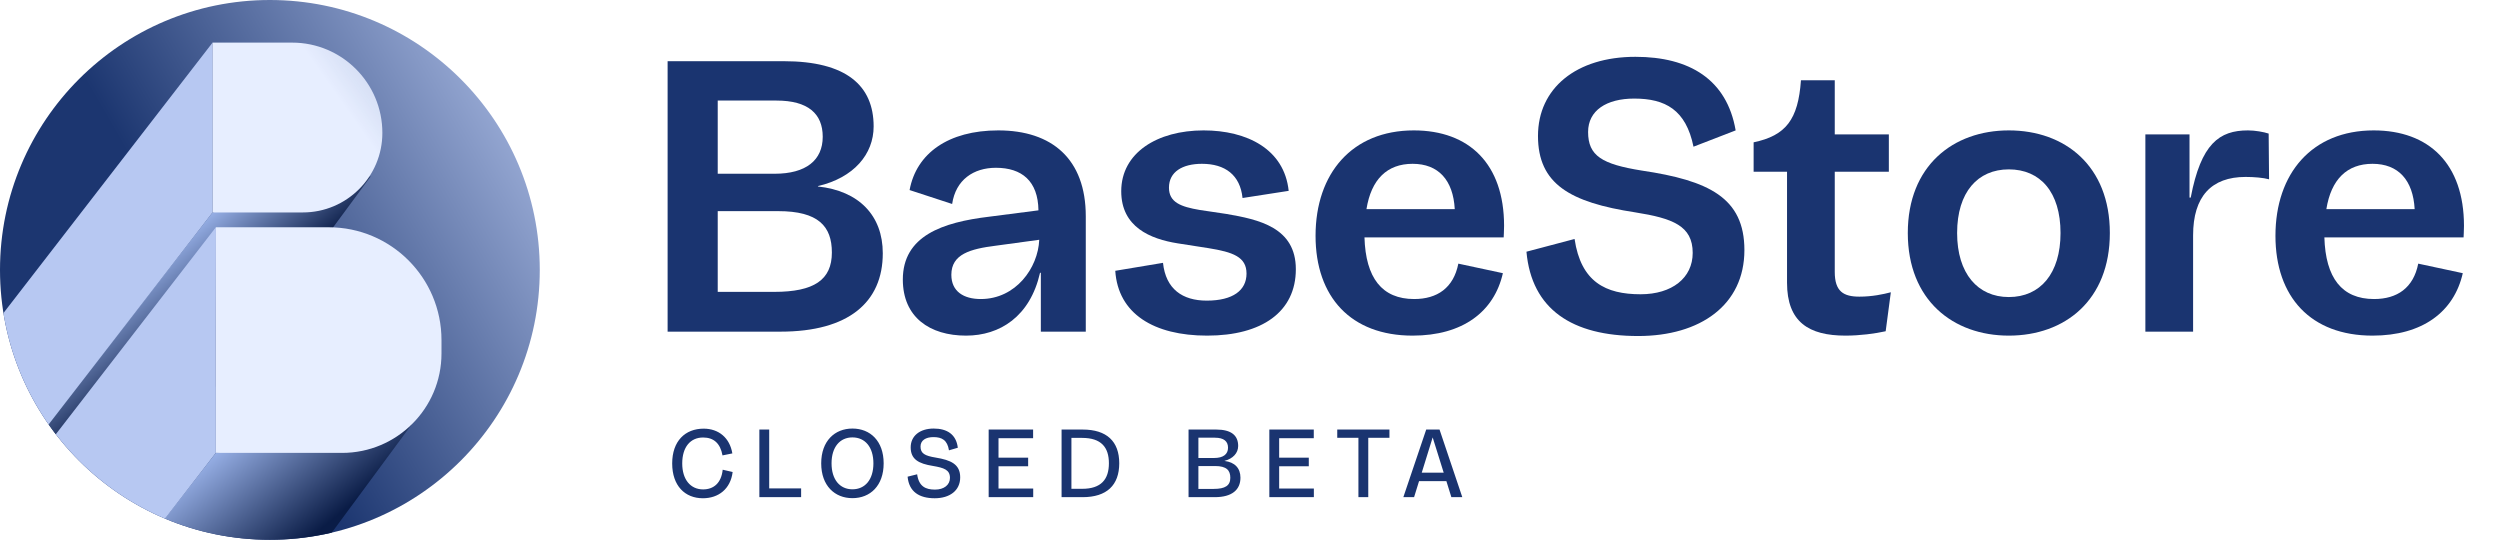
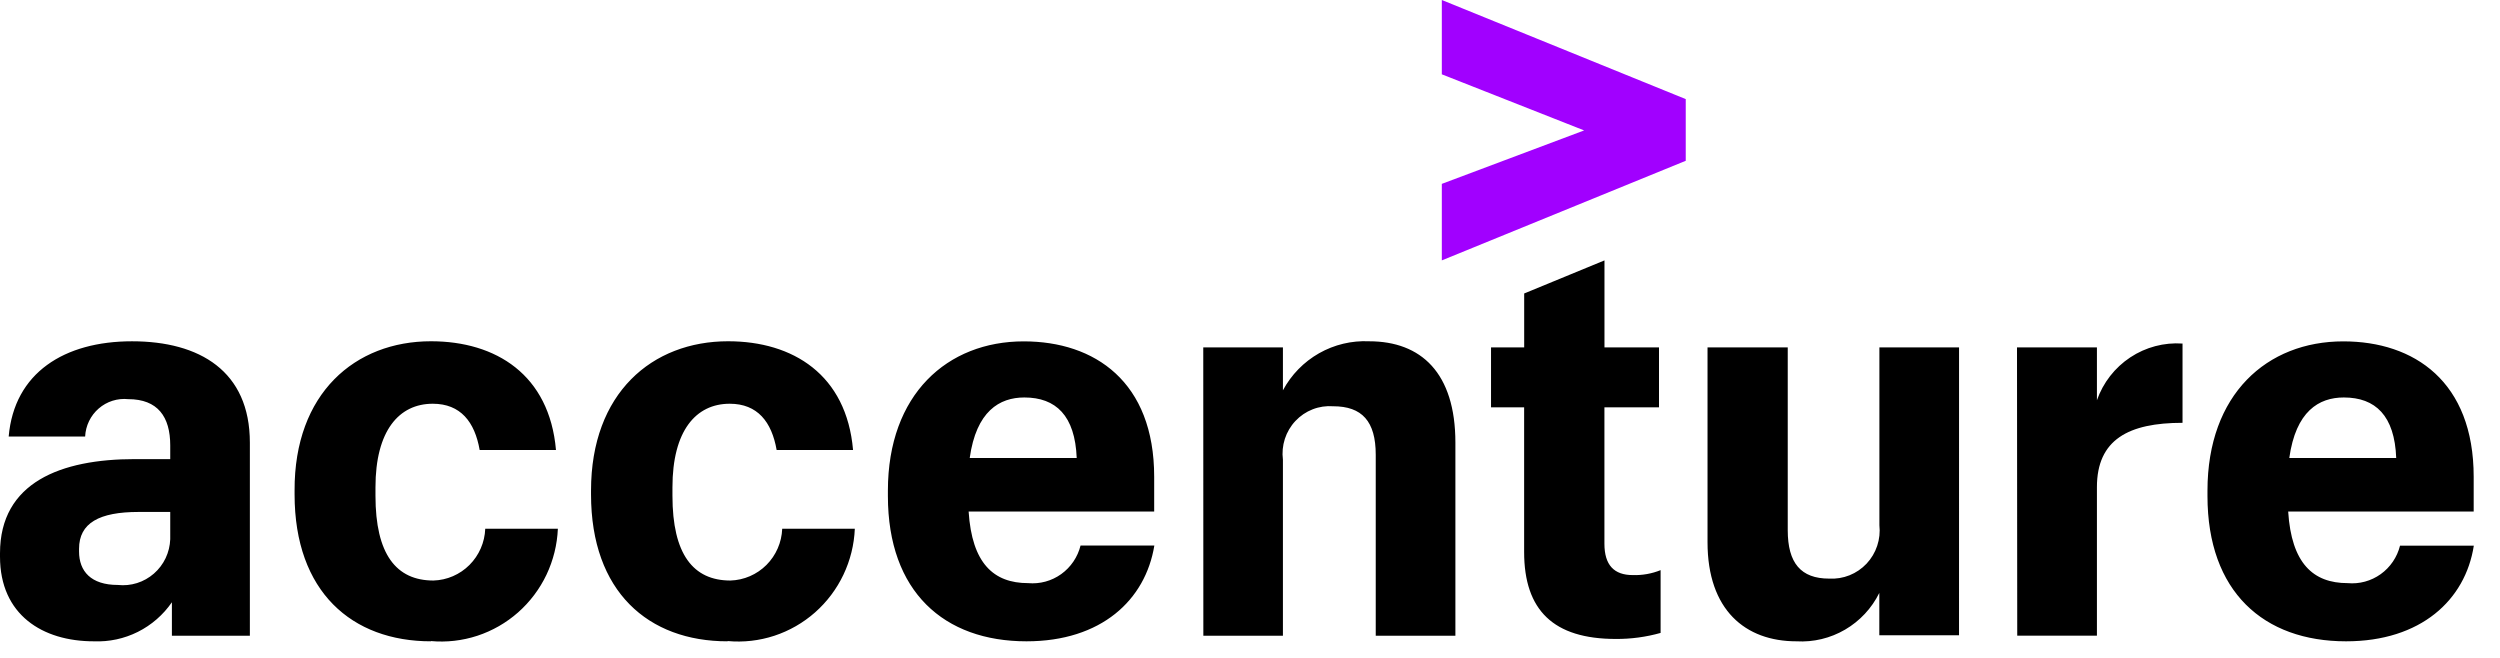
- <svg xmlns="http://www.w3.org/2000/svg" width="176" height="38" viewBox="0 0 176 38" fill="none">
-   <circle cx="19" cy="19" r="19" fill="url(#paint0_linear_2299_155683)" />
-   <mask id="mask0_2299_155683" style="mask-type:alpha" maskUnits="userSpaceOnUse" x="0" y="0" width="38" height="38">
-     <circle cx="19" cy="19" r="19" fill="url(#paint1_linear_2299_155683)" />
-   </mask>
-   <g mask="url(#mask0_2299_155683)">
-     <path d="M14.964 14.956L26.106 12.408L6.222 39.347L-4 39.347L14.964 14.956Z" fill="url(#paint2_linear_2299_155683)" />
-     <path d="M-3.897 27.392L14.964 3V14.956L-3.897 39.347V27.392Z" fill="#B7C8F2" />
-     <path d="M14.964 3H20.565C24.074 3 26.919 5.845 26.919 9.355C26.919 12.448 24.412 14.956 21.319 14.956H14.964V3Z" fill="#E7EEFF" />
-     <path d="M15.196 31.884L30 28.5L3.582 64.292L-10 64.292L15.196 31.884Z" fill="url(#paint3_linear_2299_155683)" />
-     <path d="M-9.863 48.408L15.196 16V31.884L-9.863 64.292V48.408Z" fill="#B7C8F2" />
-     <path d="M15.196 16H23.138C27.525 16 31.081 19.556 31.081 23.942V24.884C31.081 28.75 27.947 31.884 24.081 31.884H15.196V16Z" fill="#E7EEFF" />
-   </g>
-   <path d="M47 23.348H54.952C59.74 23.348 62.148 21.276 62.148 17.832C62.148 15.172 60.468 13.436 57.584 13.128V13.1C60.104 12.512 61.504 10.86 61.504 8.9C61.504 6.016 59.572 4.308 55.176 4.308H47V23.348ZM50.528 20.548V14.864H54.784C57.612 14.864 58.564 15.928 58.564 17.776C58.564 19.708 57.304 20.548 54.504 20.548H50.528ZM50.528 12.232V7.08H54.672C56.884 7.08 57.92 8.004 57.92 9.628C57.92 11.28 56.744 12.232 54.532 12.232H50.528Z" fill="#1A3470" />
-   <path d="M68.011 23.628C70.391 23.628 72.519 22.284 73.219 19.204H73.275V23.348H76.439V15.228C76.439 11.196 74.059 9.18 70.279 9.18C66.751 9.18 64.511 10.804 64.035 13.38L67.031 14.36C67.283 12.652 68.543 11.812 70.111 11.812C71.931 11.812 73.079 12.736 73.107 14.808L69.635 15.256C66.359 15.648 63.559 16.6 63.559 19.68C63.559 22.34 65.463 23.628 68.011 23.628ZM66.975 19.344C66.975 17.888 68.319 17.524 70.083 17.3L73.163 16.88C73.079 18.868 71.511 21.052 69.047 21.052C67.843 21.052 66.975 20.52 66.975 19.344Z" fill="#1A3470" />
-   <path d="M84.983 23.628C88.847 23.628 91.227 21.948 91.227 18.952C91.227 16.012 88.623 15.452 86.327 15.06L84.451 14.78C83.135 14.556 82.295 14.248 82.295 13.212C82.295 12.092 83.247 11.532 84.619 11.532C86.243 11.532 87.307 12.316 87.475 13.94L90.723 13.436C90.415 10.496 87.783 9.18 84.731 9.18C81.483 9.18 78.935 10.748 78.935 13.464C78.935 15.984 80.979 16.824 82.911 17.132L85.067 17.468C86.803 17.748 87.755 18.084 87.755 19.26C87.755 20.436 86.803 21.164 84.955 21.164C83.247 21.164 82.071 20.352 81.875 18.504L78.515 19.064C78.711 22.088 81.231 23.628 84.983 23.628Z" fill="#1A3470" />
-   <path d="M99.447 23.628C102.975 23.628 105.187 21.948 105.803 19.232L102.667 18.56C102.331 20.268 101.183 21.052 99.559 21.052C97.291 21.052 96.143 19.568 96.059 16.712H105.859C105.859 16.516 105.887 16.376 105.887 15.9C105.887 11.532 103.423 9.18 99.531 9.18C95.191 9.18 92.615 12.204 92.615 16.6C92.615 20.912 95.107 23.628 99.447 23.628ZM96.199 14.724C96.535 12.624 97.655 11.532 99.447 11.532C101.267 11.532 102.303 12.68 102.415 14.724H96.199Z" fill="#1A3470" />
-   <path d="M115.33 23.656C119.698 23.656 122.806 21.472 122.806 17.608C122.806 13.912 120.286 12.708 115.582 12.008C112.782 11.56 111.802 10.972 111.802 9.292C111.802 7.78 113.09 6.94 115.05 6.94C117.234 6.94 118.69 7.724 119.222 10.328L122.19 9.18C121.574 5.596 118.942 4 115.134 4C110.962 4 108.274 6.212 108.274 9.572C108.274 12.96 110.542 14.248 115.106 14.948C117.766 15.368 119.166 15.9 119.166 17.804C119.166 19.568 117.71 20.716 115.498 20.716C113.034 20.716 111.298 19.848 110.85 16.824L107.462 17.72C107.826 21.78 110.682 23.656 115.33 23.656Z" fill="#1A3470" />
-   <path d="M129.923 23.628C130.931 23.628 131.995 23.488 132.751 23.32L133.115 20.576C132.583 20.716 131.799 20.884 130.903 20.884C129.783 20.884 129.167 20.52 129.167 19.148V12.092H132.975V9.46H129.167V5.652H126.787C126.591 8.424 125.723 9.544 123.455 10.02V12.092H125.807V19.904C125.807 22.676 127.347 23.628 129.923 23.628Z" fill="#1A3470" />
-   <path d="M141.421 23.628C145.369 23.628 148.533 21.136 148.533 16.404C148.533 11.672 145.369 9.18 141.421 9.18C137.501 9.18 134.309 11.672 134.309 16.404C134.309 21.136 137.501 23.628 141.421 23.628ZM137.781 16.404C137.781 13.52 139.237 11.924 141.421 11.924C143.633 11.924 145.061 13.52 145.061 16.404C145.061 19.26 143.633 20.912 141.421 20.912C139.237 20.912 137.781 19.26 137.781 16.404Z" fill="#1A3470" />
-   <path d="M151.034 23.348H154.394V16.572C154.394 13.828 155.682 12.456 158.09 12.456C158.678 12.456 159.35 12.512 159.742 12.624L159.714 9.404C159.378 9.292 158.762 9.18 158.258 9.18C156.242 9.18 154.954 10.104 154.226 13.912H154.142V9.46H151.034V23.348Z" fill="#1A3470" />
-   <path d="M167.024 23.628C170.552 23.628 172.764 21.948 173.38 19.232L170.244 18.56C169.908 20.268 168.76 21.052 167.136 21.052C164.868 21.052 163.72 19.568 163.636 16.712H173.436C173.436 16.516 173.464 16.376 173.464 15.9C173.464 11.532 171 9.18 167.108 9.18C162.768 9.18 160.192 12.204 160.192 16.6C160.192 20.912 162.684 23.628 167.024 23.628ZM163.776 14.724C164.112 12.624 165.232 11.532 167.024 11.532C168.844 11.532 169.88 12.68 169.992 14.724H163.776Z" fill="#1A3470" />
-   <path d="M49.485 35.077C50.577 35.077 51.431 34.426 51.578 33.229L50.878 33.068C50.78 34.006 50.241 34.454 49.499 34.454C48.617 34.454 48.029 33.768 48.029 32.627C48.029 31.472 48.603 30.8 49.499 30.8C50.241 30.8 50.71 31.206 50.864 32.06L51.557 31.92C51.375 30.814 50.584 30.177 49.541 30.177C48.232 30.177 47.322 31.052 47.322 32.627C47.322 34.195 48.218 35.077 49.485 35.077ZM53.459 35H56.399V34.384H54.152V30.24H53.459V35ZM60.011 35.07C61.264 35.07 62.209 34.195 62.209 32.62C62.209 31.045 61.264 30.17 60.011 30.17C58.765 30.17 57.813 31.045 57.813 32.62C57.813 34.195 58.765 35.07 60.011 35.07ZM58.541 32.62C58.541 31.472 59.129 30.793 60.011 30.793C60.9 30.793 61.488 31.472 61.488 32.62C61.488 33.768 60.9 34.447 60.011 34.447C59.129 34.447 58.541 33.768 58.541 32.62ZM65.806 35.077C66.849 35.077 67.598 34.545 67.598 33.607C67.598 32.676 66.933 32.389 65.876 32.214C65.099 32.088 64.805 31.92 64.805 31.437C64.805 31.003 65.169 30.772 65.715 30.772C66.317 30.772 66.695 30.989 66.807 31.703L67.43 31.521C67.318 30.576 66.667 30.17 65.736 30.17C64.749 30.17 64.112 30.695 64.112 31.493C64.112 32.333 64.665 32.641 65.68 32.802C66.45 32.935 66.877 33.068 66.877 33.642C66.877 34.132 66.464 34.468 65.827 34.468C65.176 34.468 64.686 34.258 64.567 33.39L63.895 33.558C63.993 34.622 64.714 35.077 65.806 35.077ZM69.602 35H72.738V34.391H70.295V32.823H72.381V32.221H70.295V30.849H72.731V30.24H69.602V35ZM74.735 35H76.219C77.913 35 78.795 34.16 78.795 32.613C78.795 31.073 77.913 30.24 76.219 30.24H74.735V35ZM75.428 34.412V30.828H76.184C77.521 30.828 78.067 31.486 78.067 32.613C78.067 33.747 77.521 34.412 76.184 34.412H75.428ZM83.674 35H85.522C86.74 35 87.328 34.475 87.328 33.628C87.328 32.956 86.922 32.536 86.208 32.452V32.445C86.796 32.291 87.167 31.899 87.167 31.395C87.167 30.66 86.691 30.24 85.62 30.24H83.674V35ZM84.367 34.419V32.809H85.543C86.355 32.809 86.614 33.117 86.614 33.635C86.614 34.188 86.25 34.419 85.445 34.419H84.367ZM84.367 32.242V30.814H85.529C86.166 30.814 86.453 31.073 86.453 31.521C86.453 31.983 86.11 32.242 85.48 32.242H84.367ZM89.361 35H92.496V34.391H90.053V32.823H92.139V32.221H90.053V30.849H92.49V30.24H89.361V35ZM95.633 35H96.326V30.821H97.817V30.24H94.142V30.821H95.633V35ZM101.343 30.24H100.405L98.795 35H99.551L99.901 33.873H101.826L102.176 35H102.946L101.343 30.24ZM100.09 33.278L100.86 30.793L101.637 33.278H100.09Z" fill="#1A3470" />
-   <defs>
-     <linearGradient id="paint0_linear_2299_155683" x1="12" y1="20.5" x2="40.5" y2="4" gradientUnits="userSpaceOnUse">
-       <stop offset="0.068" stop-color="#1C3670" />
-       <stop offset="1" stop-color="#B6C6ED" />
-     </linearGradient>
-     <linearGradient id="paint1_linear_2299_155683" x1="19" y1="-4.02331e-07" x2="32.5" y2="-9.5" gradientUnits="userSpaceOnUse">
-       <stop stop-color="#001947" />
-       <stop offset="1" stop-color="#001947" stop-opacity="0" />
-     </linearGradient>
-     <linearGradient id="paint2_linear_2299_155683" x1="15.569" y1="13.914" x2="20.361" y2="19.778" gradientUnits="userSpaceOnUse">
-       <stop stop-color="#9FB8EF" />
-       <stop offset="0.934" stop-color="#0A1C46" />
-     </linearGradient>
-     <linearGradient id="paint3_linear_2299_155683" x1="16" y1="30.5" x2="22.367" y2="38.292" gradientUnits="userSpaceOnUse">
-       <stop stop-color="#9FB8EF" />
-       <stop offset="0.934" stop-color="#0A1C46" />
-     </linearGradient>
-   </defs>
+ <svg xmlns="http://www.w3.org/2000/svg" width="95" height="25" viewBox="0 0 95 25" fill="none">
+   <path d="M86.993 17.405H91.056C90.996 15.794 90.268 15.104 89.065 15.104C88.119 15.104 87.241 15.626 86.993 17.405ZM89.15 24.37C86.019 24.37 83.884 22.488 83.884 18.847V18.645C83.884 14.984 86.142 12.972 89.046 12.972C91.742 12.972 94 14.501 94 18.12V19.439H86.951C87.075 21.403 87.896 22.159 89.21 22.159C89.656 22.2 90.101 22.079 90.466 21.818C90.831 21.557 91.092 21.173 91.201 20.735H94.005C93.684 22.803 91.99 24.37 89.15 24.37ZM76.646 13.201H79.683V15.209C79.918 14.541 80.363 13.969 80.951 13.58C81.538 13.191 82.236 13.007 82.936 13.055V16.067C80.886 16.067 79.683 16.703 79.683 18.513V24.156H76.655L76.646 13.201ZM74.443 24.141H71.414V22.53C71.126 23.114 70.673 23.599 70.113 23.926C69.553 24.253 68.91 24.408 68.265 24.37C66.319 24.37 64.886 23.178 64.886 20.604V13.201H67.934V20.147C67.934 21.399 68.435 21.987 69.508 21.987C69.772 22.002 70.036 21.959 70.281 21.861C70.526 21.763 70.748 21.612 70.93 21.419C71.111 21.226 71.249 20.995 71.333 20.742C71.417 20.49 71.446 20.222 71.417 19.957V13.201H74.444L74.443 24.141ZM60.97 9.895V13.2H63.042V15.478H60.968V20.662C60.968 21.478 61.339 21.853 62.044 21.853C62.406 21.865 62.767 21.801 63.103 21.665V24.051C62.549 24.207 61.976 24.284 61.4 24.28C59.035 24.28 57.917 23.192 57.917 20.975V15.479H56.659V13.201H57.919V11.152L60.97 9.895ZM45.724 13.201H48.751V14.832C49.068 14.241 49.544 13.754 50.124 13.424C50.704 13.095 51.365 12.937 52.029 12.969C53.997 12.969 55.305 14.164 55.305 16.821V24.157H52.278V17.281C52.278 16.01 51.758 15.438 50.659 15.438C50.395 15.418 50.129 15.457 49.881 15.554C49.633 15.65 49.41 15.801 49.227 15.996C49.044 16.19 48.907 16.423 48.824 16.678C48.742 16.933 48.717 17.203 48.751 17.469V24.157H45.727L45.724 13.201ZM36.849 17.405H40.915C40.852 15.794 40.125 15.104 38.925 15.104C37.98 15.104 37.098 15.626 36.849 17.405ZM39.006 24.37C35.875 24.37 33.74 22.488 33.74 18.847V18.645C33.74 14.984 35.999 12.972 38.902 12.972C41.598 12.972 43.859 14.501 43.859 18.12V19.439H36.808C36.934 21.403 37.753 22.159 39.069 22.159C39.515 22.199 39.961 22.078 40.326 21.816C40.691 21.554 40.952 21.169 41.061 20.731H43.865C43.526 22.803 41.847 24.37 39.006 24.37ZM27.643 24.37C24.639 24.37 22.459 22.488 22.459 18.787V18.641C22.459 14.936 24.781 12.968 27.667 12.968C30.136 12.968 32.168 14.239 32.416 17.099H29.512C29.326 16.034 28.788 15.342 27.729 15.342C26.444 15.342 25.553 16.368 25.553 18.519V18.838C25.553 21.061 26.34 22.06 27.756 22.06C28.27 22.045 28.76 21.833 29.125 21.468C29.49 21.103 29.704 20.611 29.724 20.093H32.483C32.458 20.698 32.311 21.291 32.051 21.838C31.792 22.384 31.425 22.871 30.974 23.27C30.522 23.669 29.995 23.971 29.424 24.159C28.853 24.346 28.25 24.415 27.652 24.36L27.643 24.37ZM16.377 24.37C13.373 24.37 11.194 22.488 11.194 18.787V18.641C11.178 14.942 13.497 12.968 16.377 12.968C18.846 12.968 20.878 14.239 21.127 17.099H18.227C18.041 16.034 17.503 15.342 16.445 15.342C15.16 15.342 14.268 16.368 14.268 18.519V18.838C14.268 21.061 15.055 22.06 16.471 22.06C16.986 22.045 17.475 21.833 17.84 21.468C18.205 21.103 18.42 20.611 18.439 20.093H21.199C21.173 20.698 21.026 21.291 20.767 21.838C20.507 22.384 20.14 22.871 19.689 23.27C19.237 23.669 18.71 23.971 18.139 24.159C17.568 24.346 16.965 24.415 16.367 24.36L16.377 24.37ZM6.469 20.5V19.454H5.267C3.773 19.454 3.004 19.873 3.004 20.855V20.956C3.004 21.709 3.458 22.228 4.476 22.228C4.721 22.255 4.97 22.231 5.206 22.157C5.442 22.083 5.661 21.96 5.848 21.797C6.035 21.634 6.187 21.434 6.294 21.209C6.4 20.984 6.46 20.739 6.469 20.49V20.5ZM3.564 24.37C1.618 24.37 0 23.365 0 21.151V21.024C0 18.326 2.321 17.446 5.121 17.446H6.469V16.925C6.469 15.835 5.993 15.168 4.872 15.168C4.671 15.147 4.468 15.168 4.275 15.229C4.082 15.29 3.904 15.39 3.751 15.523C3.597 15.656 3.473 15.819 3.384 16.002C3.295 16.185 3.245 16.385 3.235 16.589H0.33C0.539 14.164 2.447 12.969 5.016 12.969C7.586 12.969 9.495 14.101 9.495 16.821V24.157H6.532V22.886C6.201 23.365 5.756 23.753 5.237 24.012C4.719 24.271 4.144 24.394 3.565 24.37H3.564Z" fill="black" />
+   <path d="M54.789 6.987L60.197 4.956L54.789 2.824V0L64.058 3.766V6.11L54.789 9.895V6.987Z" fill="#A100FF" />
</svg>
